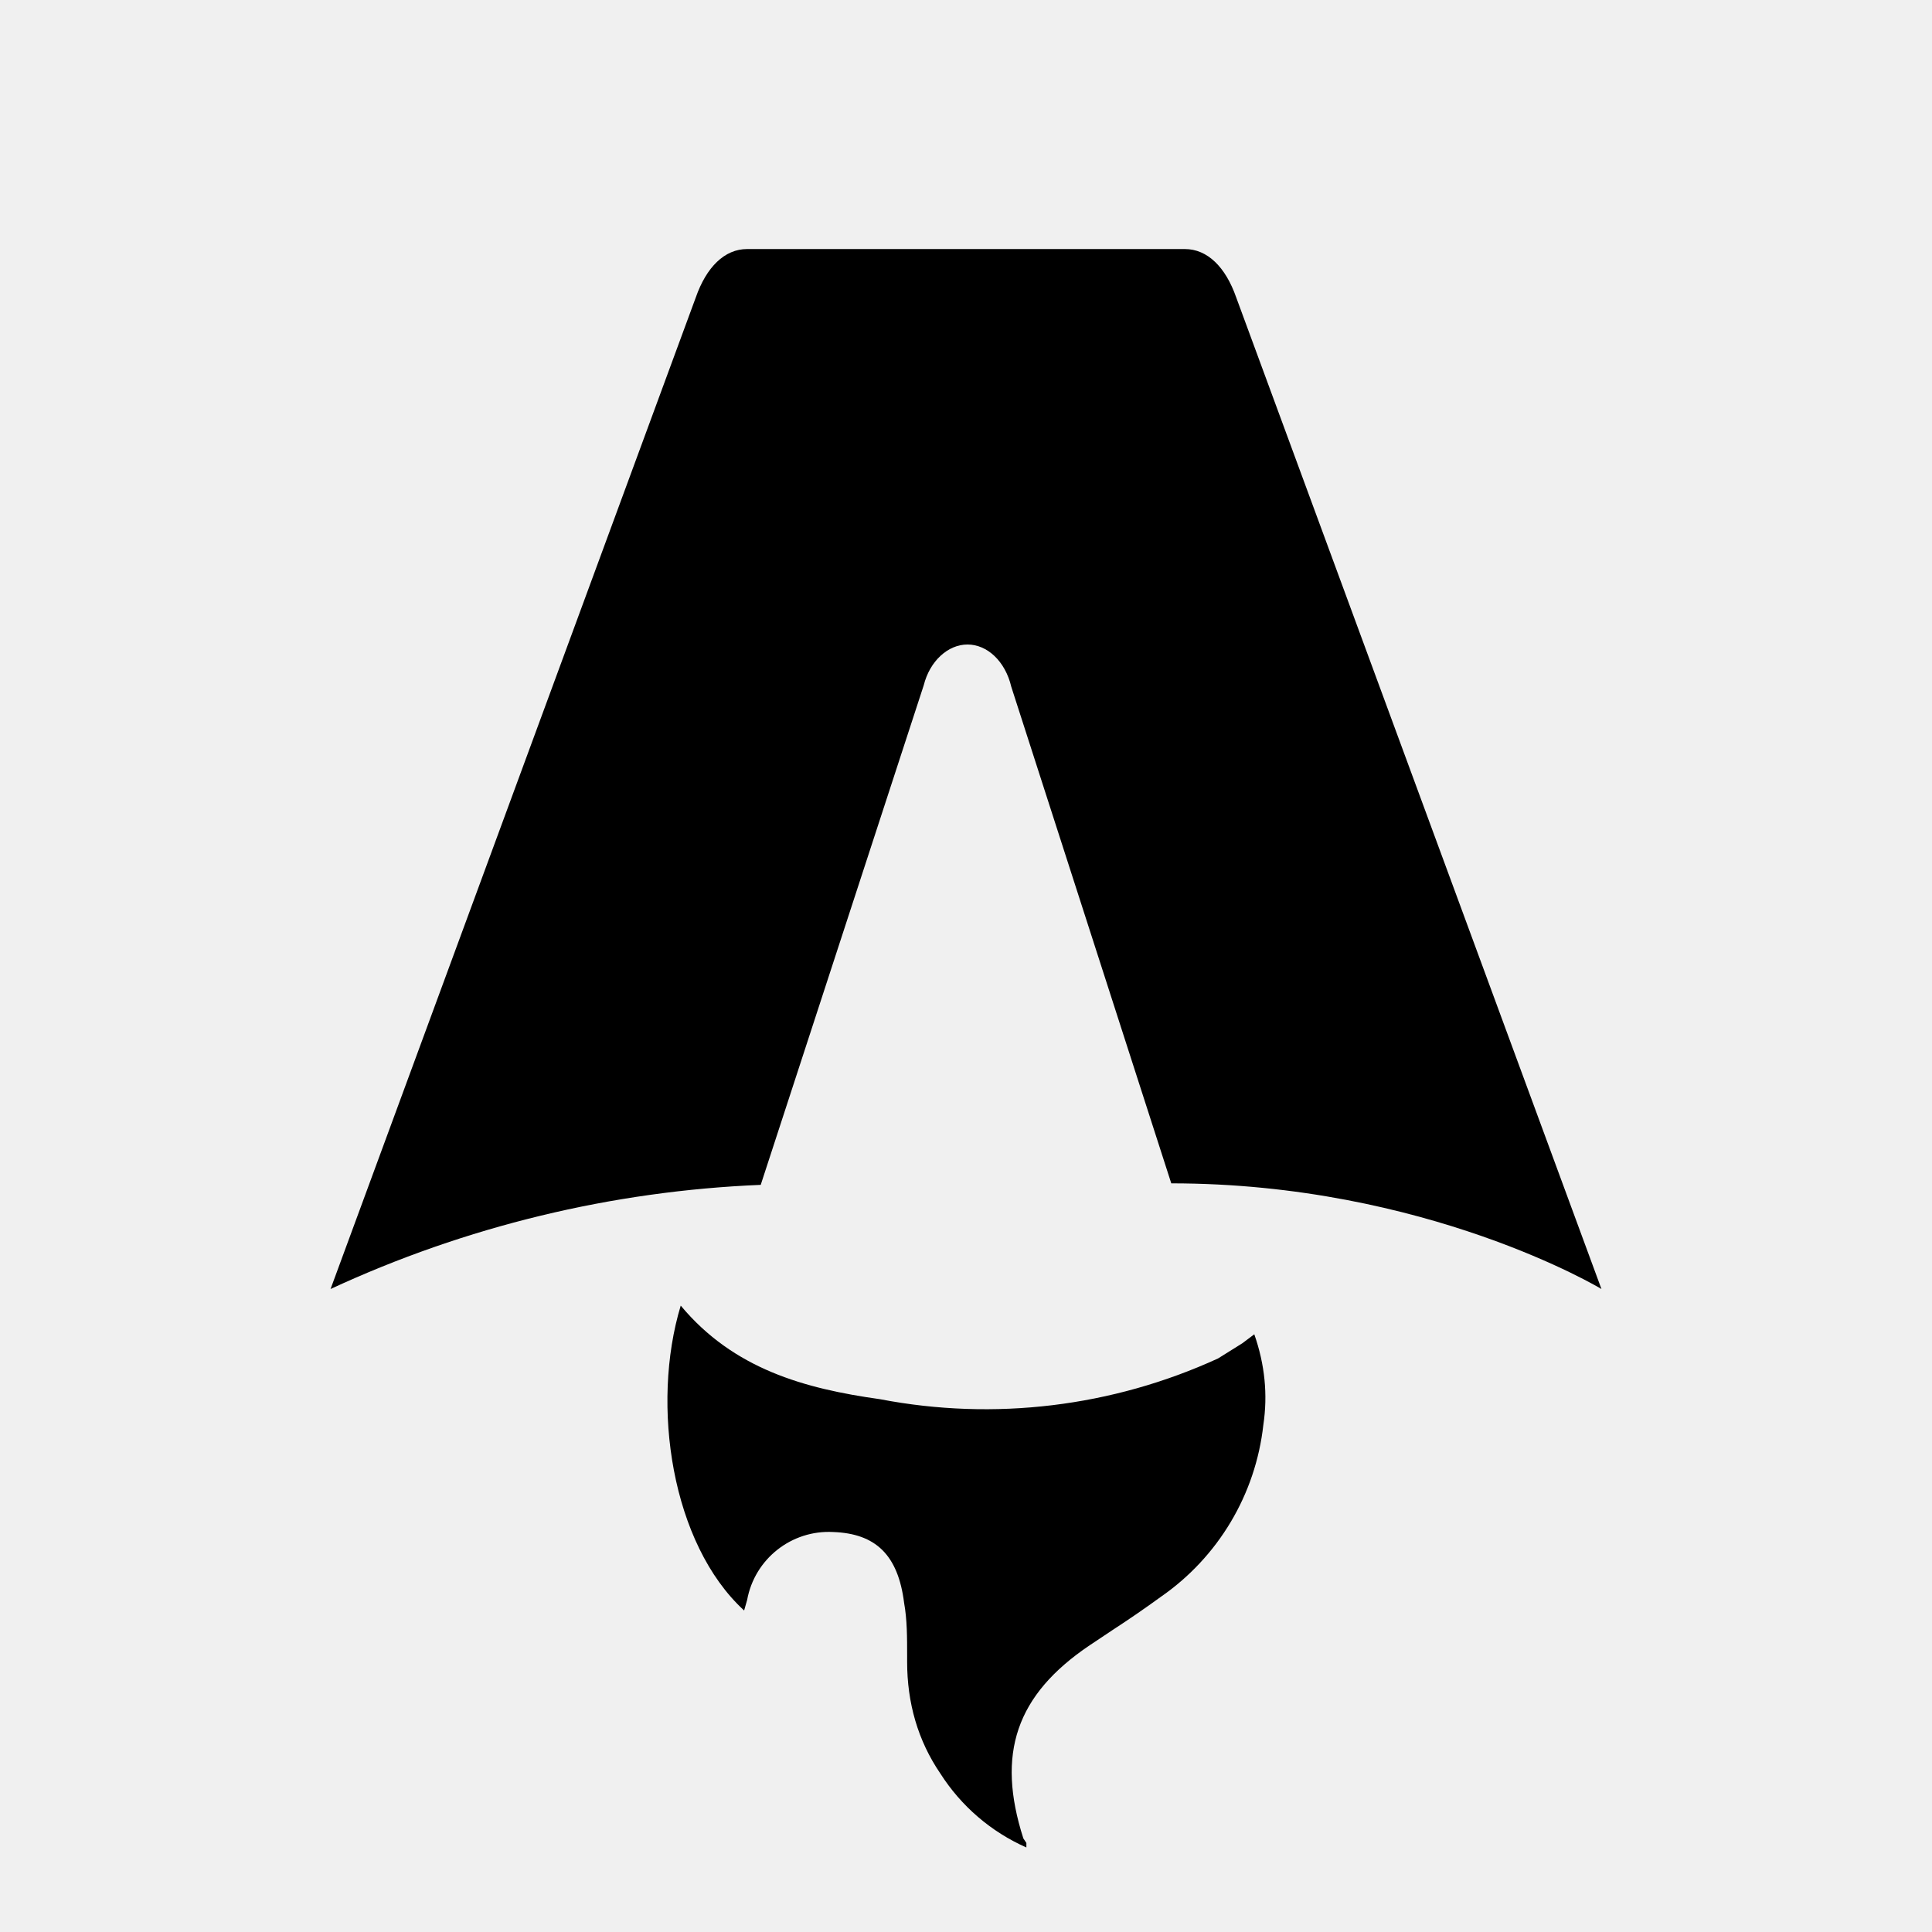
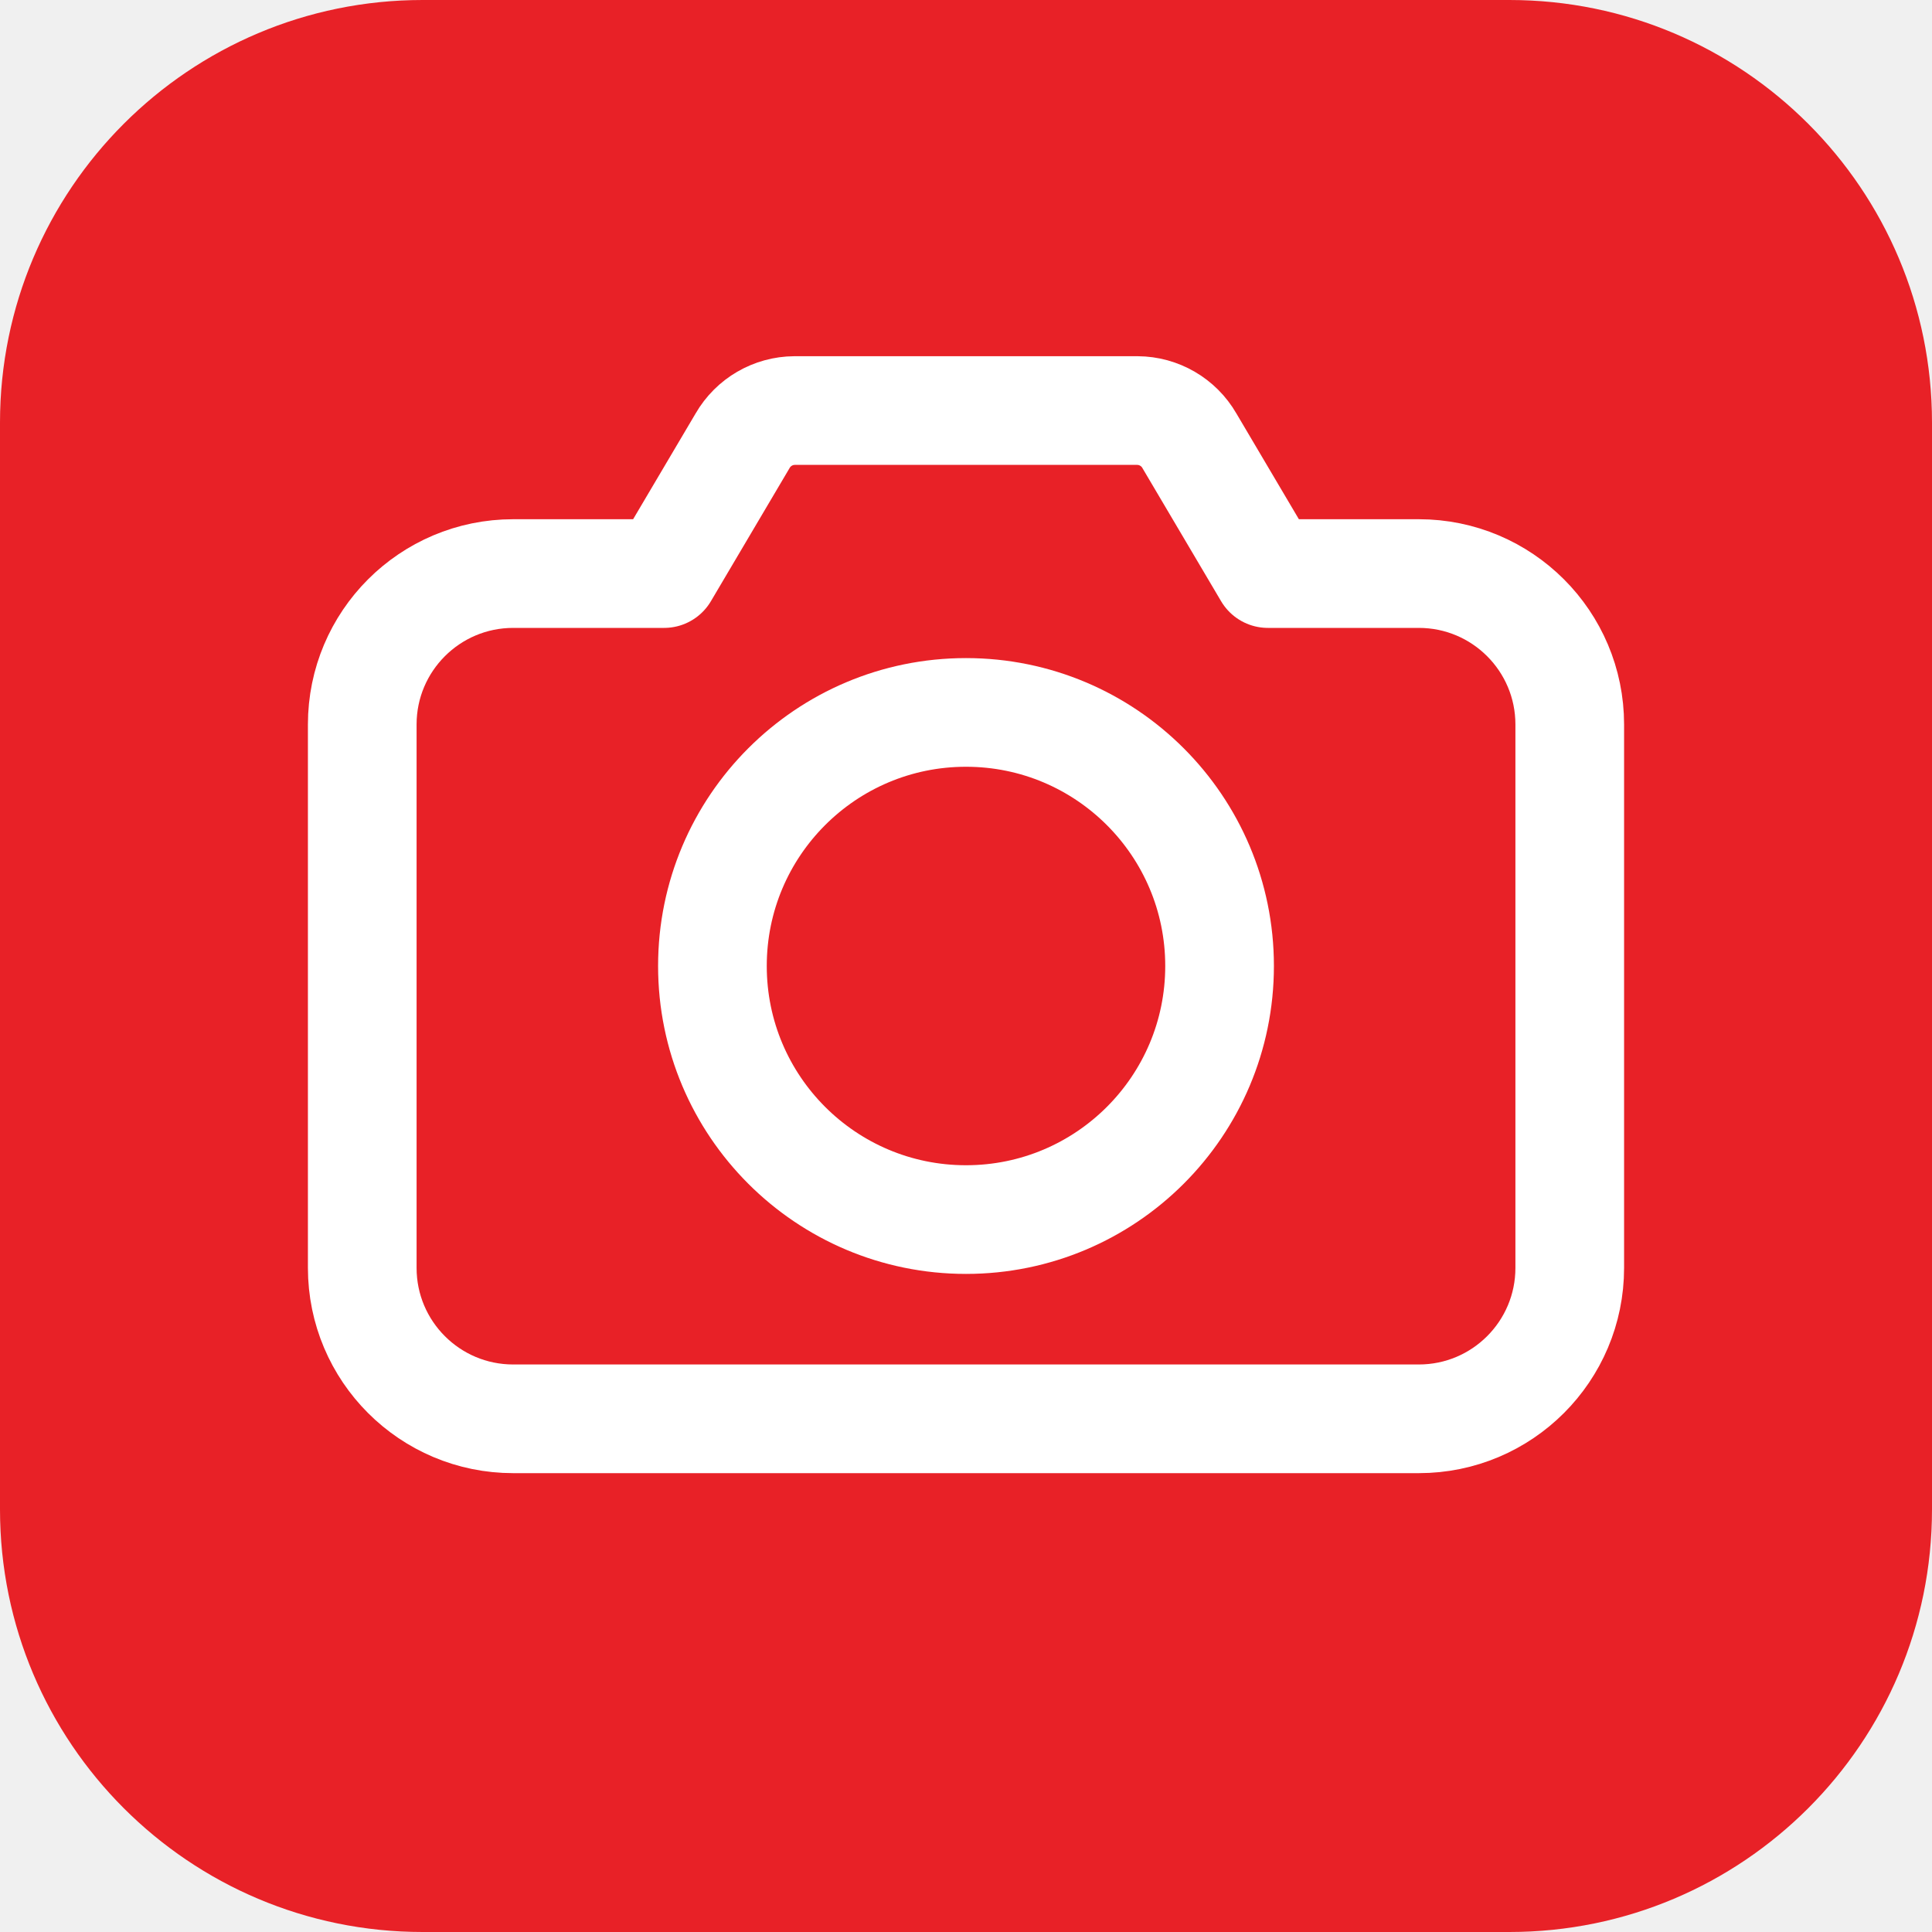
- <svg xmlns="http://www.w3.org/2000/svg" fill="none" viewBox="0 0 128 128">
-   <path d="M50.4 78.5a75.1 75.1 0 0 0-28.5 6.9l24.2-65.7c.7-2 1.9-3.2 3.4-3.2h29c1.5 0 2.7 1.2 3.4 3.2l24.2 65.7s-11.6-7-28.5-7L67 45.5c-.4-1.7-1.6-2.8-2.9-2.8-1.3 0-2.5 1.1-2.9 2.7L50.4 78.5Zm-1.1 28.2Zm-4.2-20.2c-2 6.6-.6 15.8 4.2 20.2a17.5 17.5 0 0 1 .2-.7 5.5 5.5 0 0 1 5.7-4.5c2.8.1 4.3 1.5 4.7 4.7.2 1.1.2 2.3.2 3.5v.4c0 2.7.7 5.2 2.2 7.4a13 13 0 0 0 5.7 4.9v-.3l-.2-.3c-1.8-5.6-.5-9.5 4.4-12.8l1.5-1a73 73 0 0 0 3.2-2.2 16 16 0 0 0 6.8-11.4c.3-2 .1-4-.6-6l-.8.6-1.6 1a37 37 0 0 1-22.4 2.7c-5-.7-9.7-2-13.2-6.2Z" />
-   <style>
-         path { fill: #000; }
-         @media (prefers-color-scheme: dark) {
-             path { fill: #FFF; }
-         }
-     </style>
+ <svg xmlns="http://www.w3.org/2000/svg" viewBox="0 0 32 32" width="32" height="32">
+   <rect width="32" height="32" rx="7" fill="#e82127" />
+   <path d="M11 9.5l1.3-2.2a1 1 0 0 1 .86-.5h5.68a1 1 0 0 1 .86.5L21 9.5h2.5A2.5 2.5 0 0 1 26 12v9a2.5 2.5 0 0 1-2.5 2.5h-15A2.5 2.5 0 0 1 6 21v-9A2.5 2.5 0 0 1 8.5 9.5H11Z" fill="none" stroke="#fff" stroke-width="1.8" stroke-linejoin="round" />
+   <circle cx="16" cy="16" r="4.2" fill="none" stroke="#fff" stroke-width="1.8" />
</svg>
